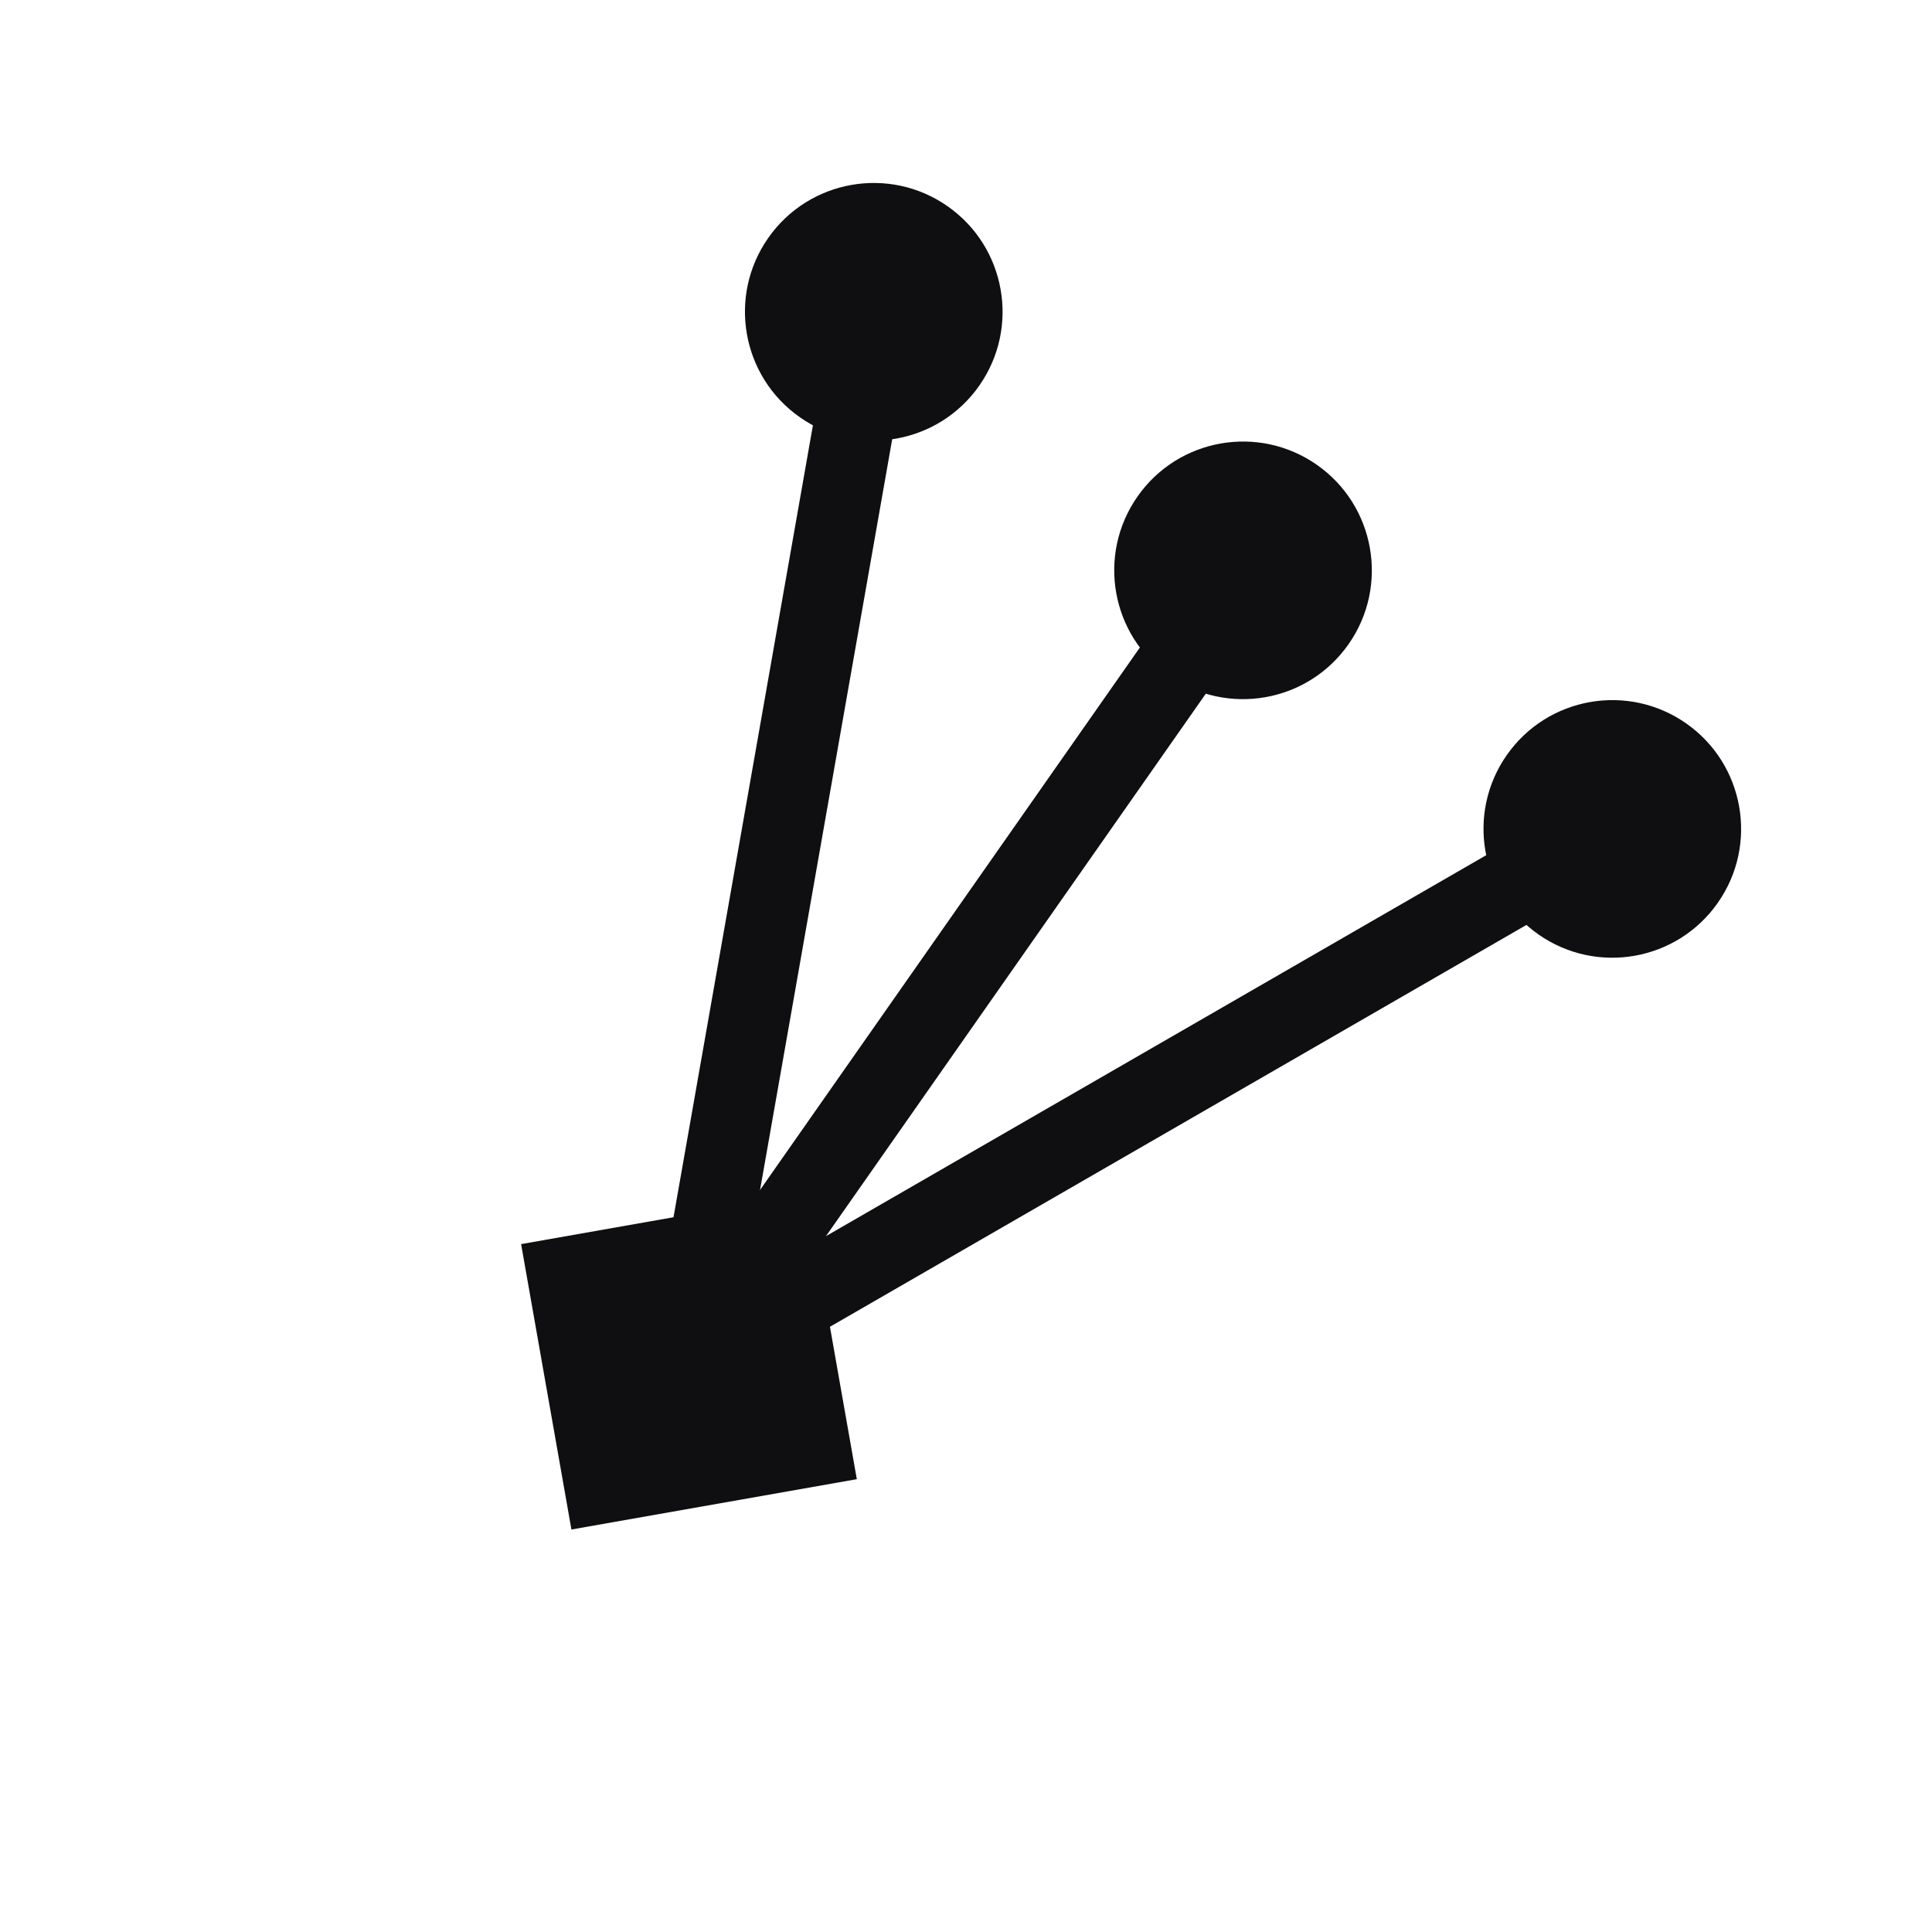
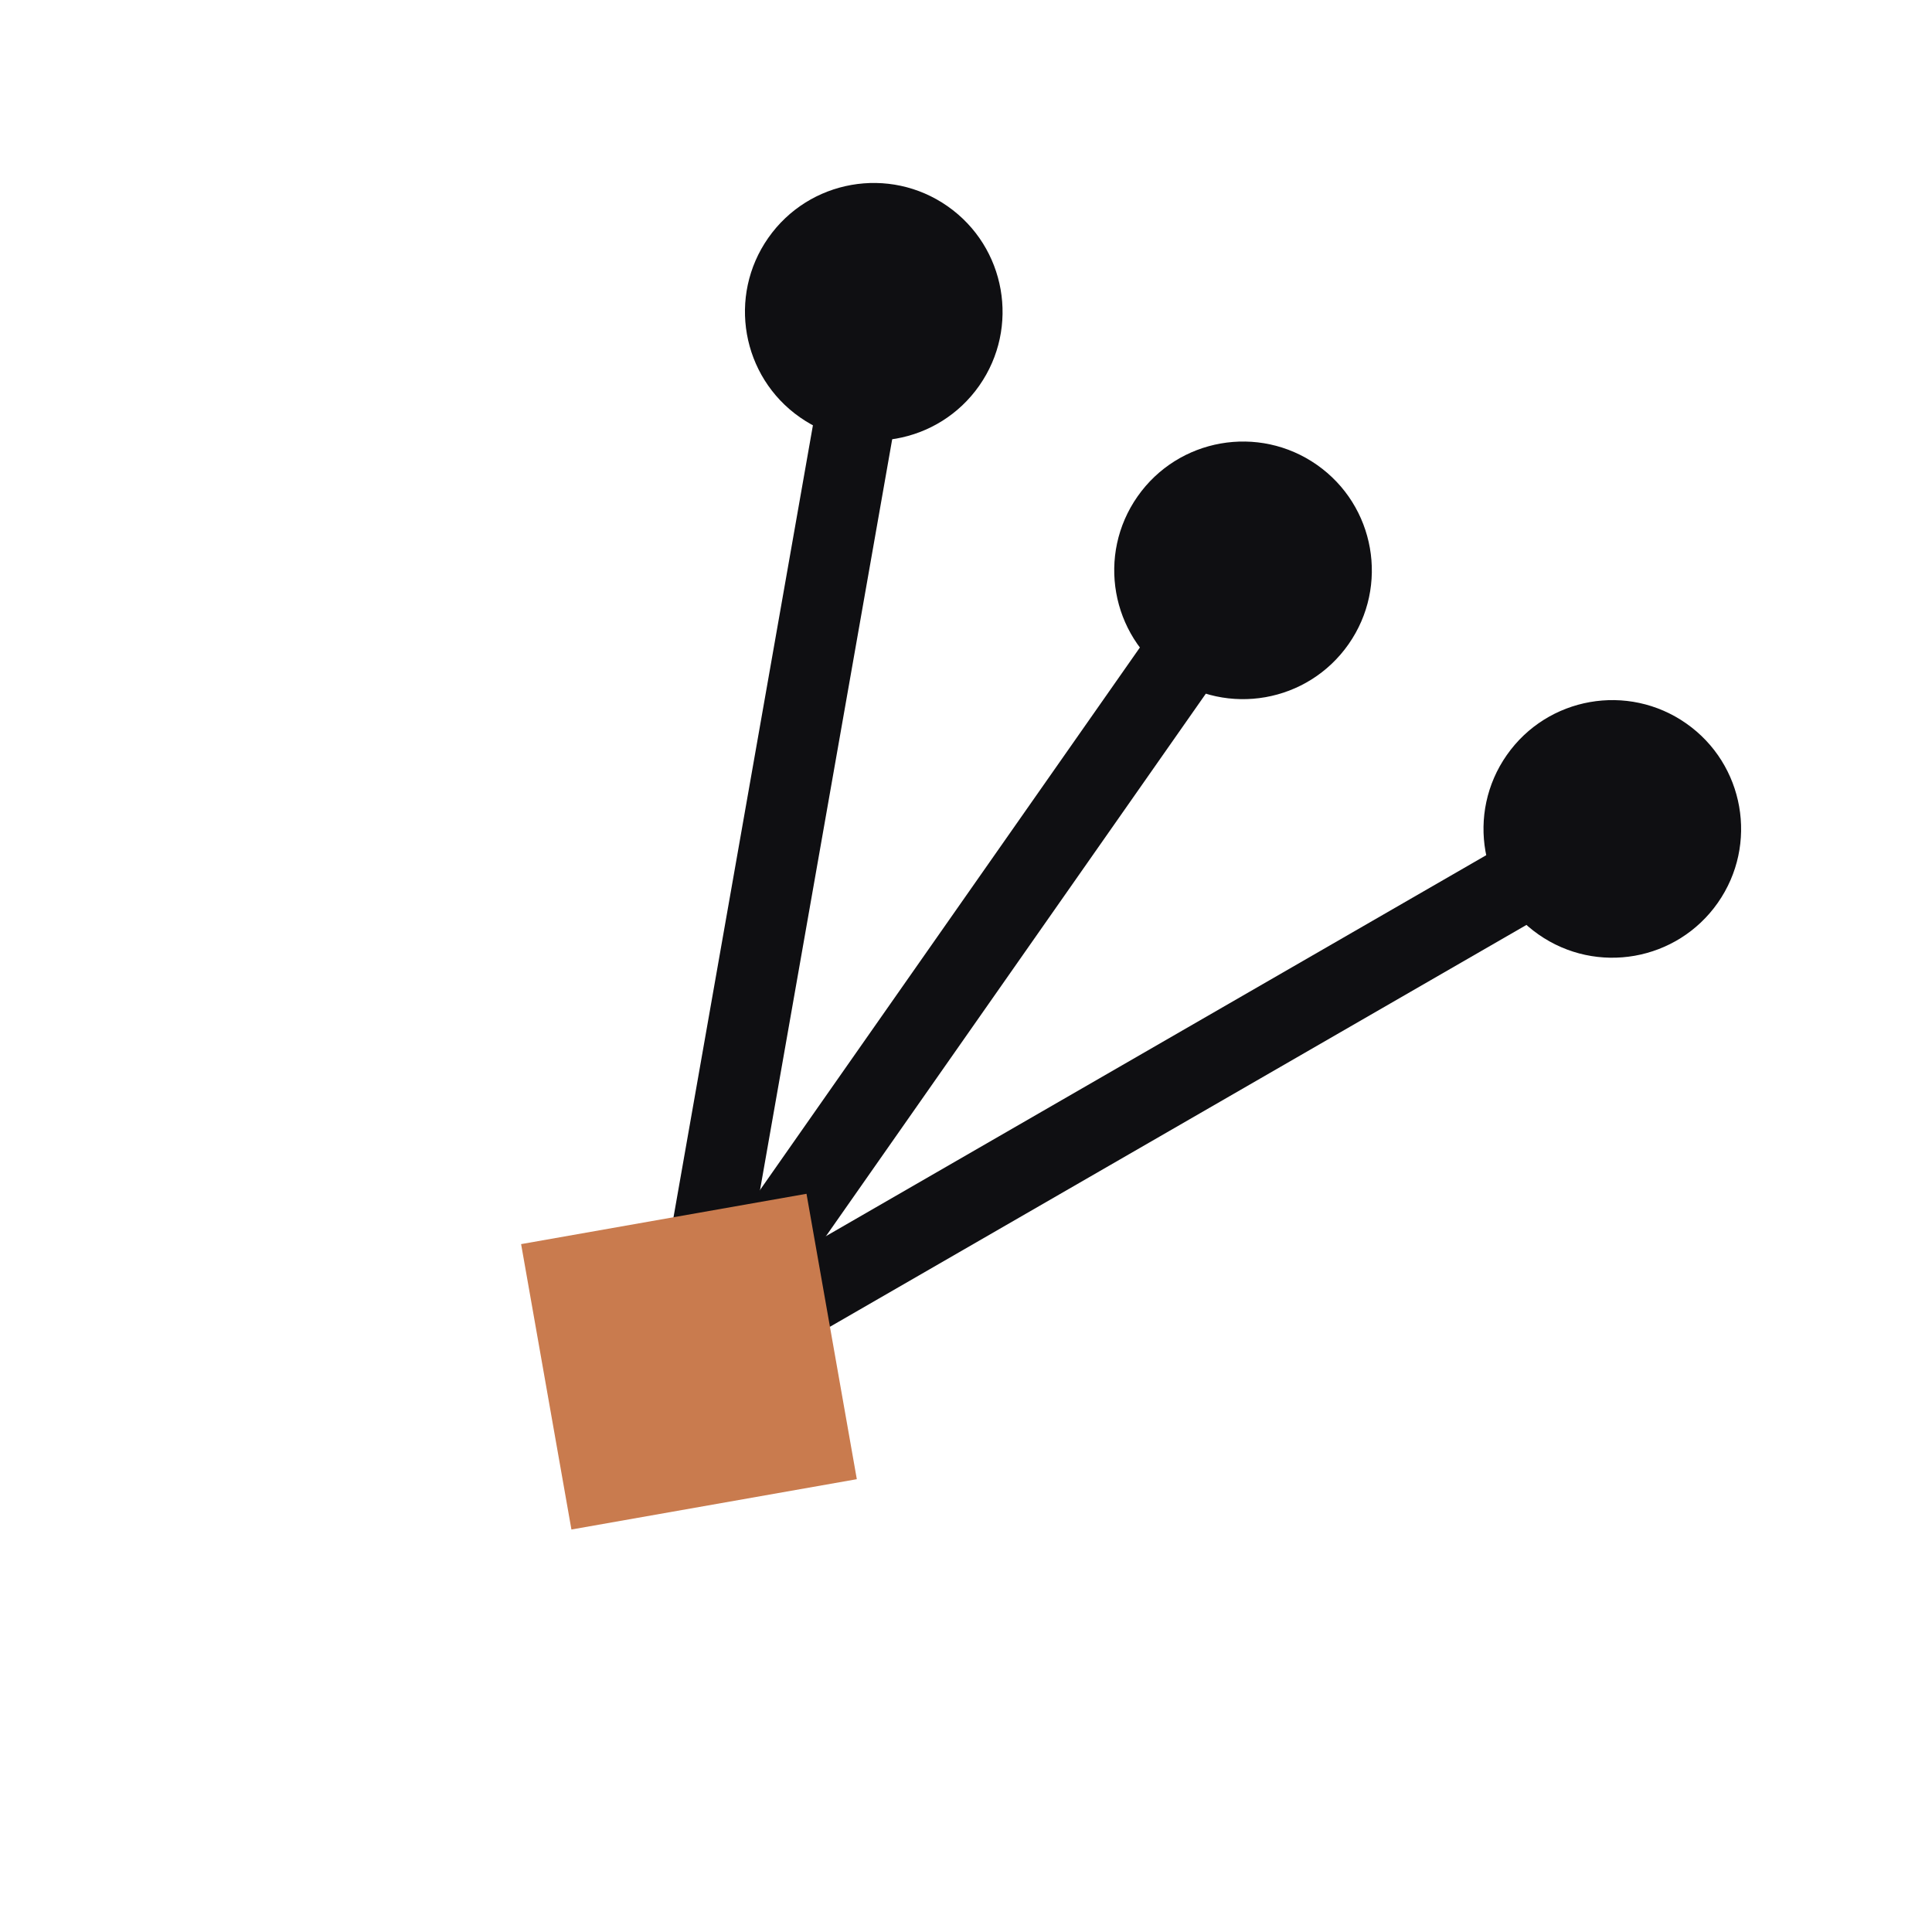
- <svg xmlns="http://www.w3.org/2000/svg" viewBox="0 0 120 120" color="#0F0F12">
+ <svg xmlns="http://www.w3.org/2000/svg" viewBox="0 0 120 120">
  <g transform="rotate(35 60 60)">
-     <g stroke="currentColor" stroke-width="5" stroke-linecap="round">
+     <g stroke="#0F0F12" stroke-width="5" stroke-linecap="round">
      <line x1="32" y1="30" x2="60" y2="90" />
      <line x1="60" y1="30" x2="60" y2="90" />
      <line x1="88" y1="30" x2="60" y2="90" />
    </g>
-     <g fill="currentColor">
-       <circle cx="32" cy="30" r="8" />
-       <circle cx="60" cy="30" r="8" />
-       <circle cx="88" cy="30" r="8" />
-       <rect x="51" y="81" width="18" height="18" transform="rotate(45 60 90)" />
-     </g>
+     <circle cx="32" cy="30" r="8" fill="#0F0F12" />
+     <circle cx="60" cy="30" r="8" fill="#0F0F12" />
+     <circle cx="88" cy="30" r="8" fill="#0F0F12" />
+     <rect x="51" y="81" width="18" height="18" transform="rotate(45 60 90)" fill="#C97B4E" />
  </g>
</svg>
